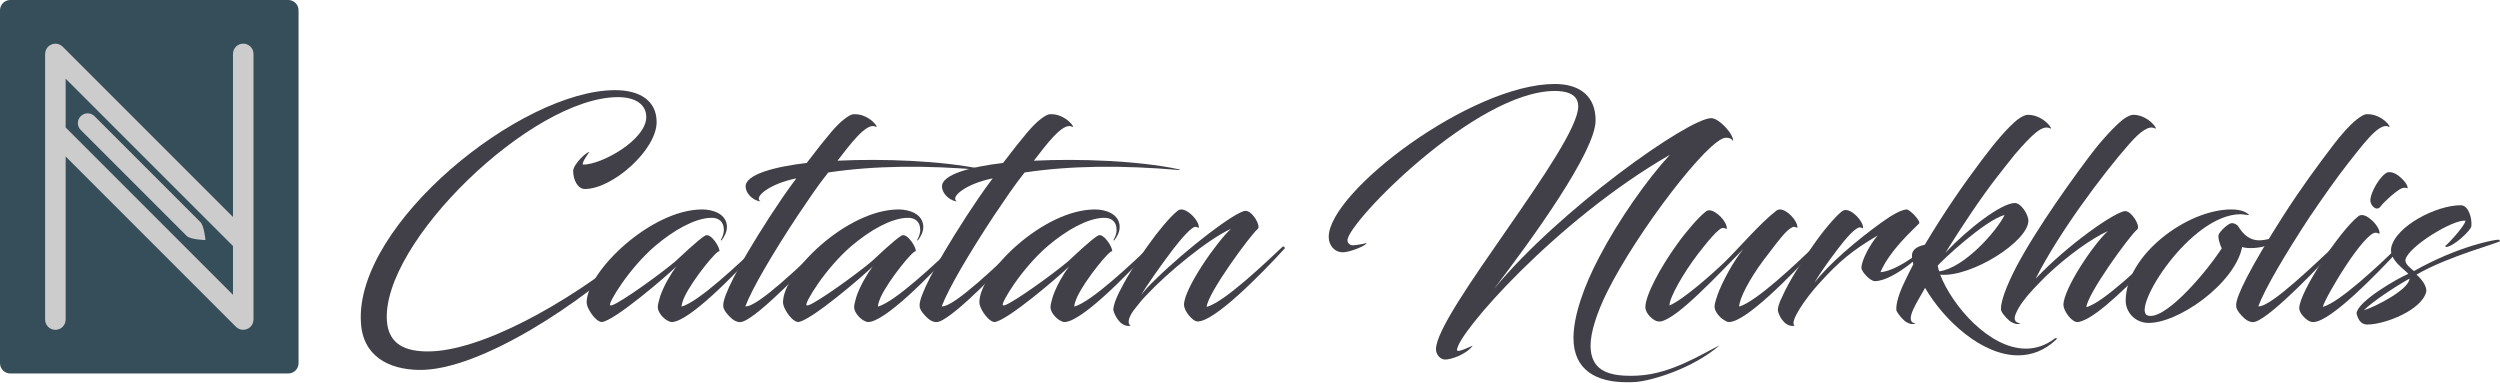
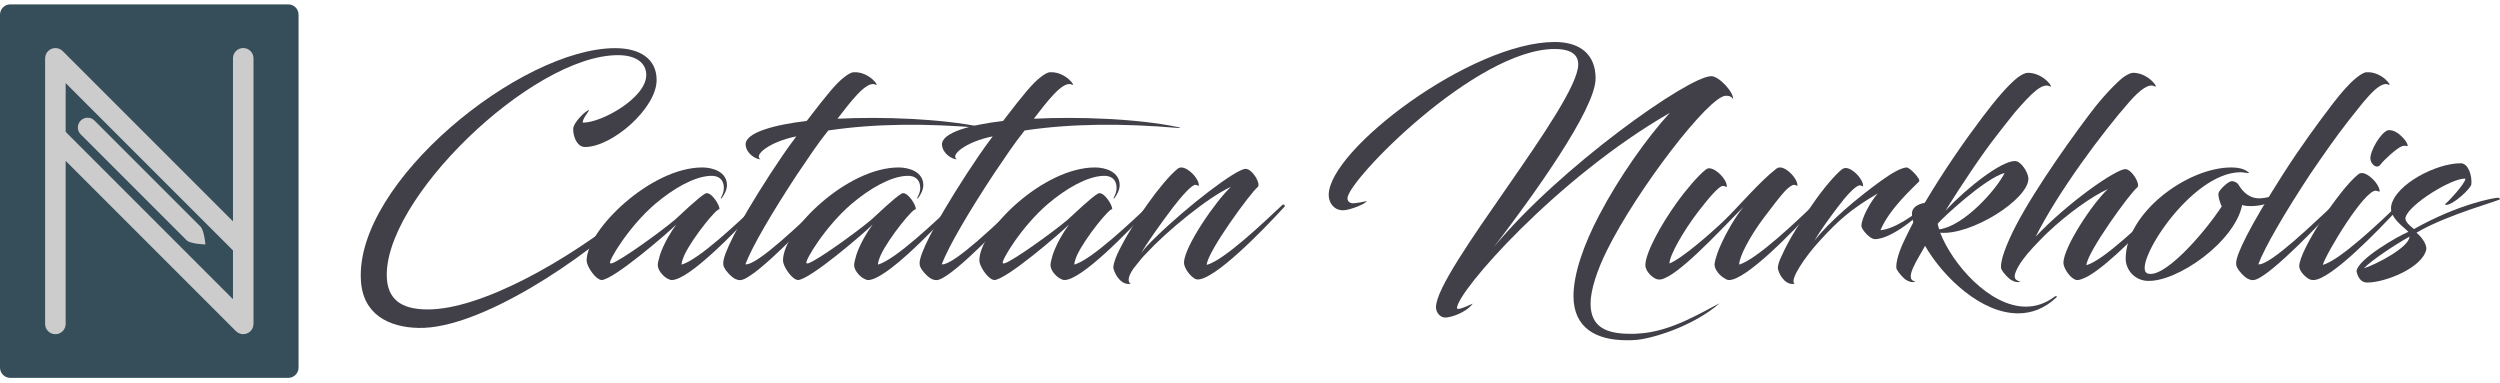
<svg xmlns="http://www.w3.org/2000/svg" id="svg12" viewbox="0 0 949 256" height="262" width="1713.622" version="1.1">
  <defs id="defs16" />
-   <g transform="translate(1.9484161e-6,3.0445516e-5)" id="g975">
-     <g transform="matrix(27.94317,0,0,27.94317,-807.2135,-6002.126)" id="g943" style="stroke-width:0.334">
-       <g id="g913" transform="matrix(0.8154509,0,0,0.8154509,16.1512,42.38602)" style="stroke-width:0.334">
-         <rect ry="0.309" y="211.431" x="15.619" height="11.235" width="8.981" id="rect909" style="opacity:1;fill:#364e59;stroke-width:0.334;stroke-linecap:round;stroke-linejoin:round;paint-order:stroke markers fill" />
-         <path d="m 17.285,212.745 c -0.039,0 -0.079,0.008 -0.116,0.023 -0.077,0.031 -0.138,0.092 -0.169,0.168 -0.013,0.032 -0.019,0.067 -0.021,0.101 -3.19e-4,0.006 -0.003,0.011 -0.003,0.017 v 5.1e-4 2.34 5.649 c 0,0.171 0.138,0.309 0.309,0.309 0.171,-1e-5 0.309,-0.138 0.309,-0.309 v -4.905 l 5.122,5.122 10e-4,0.001 c 0.029,0.029 0.063,0.051 0.102,0.067 0.036,0.015 0.075,0.023 0.117,0.023 0.04,-1e-5 0.079,-0.008 0.116,-0.023 0.077,-0.031 0.138,-0.092 0.169,-0.168 0.013,-0.032 0.019,-0.067 0.021,-0.101 3.1e-4,-0.006 0.003,-0.011 0.003,-0.017 v -5.2e-4 -2.34 -5.649 c 0,-0.171 -0.138,-0.309 -0.309,-0.309 -0.171,0 -0.309,0.138 -0.309,0.309 v 4.905 l -5.122,-5.122 -0.001,-0.001 c -0.029,-0.029 -0.063,-0.051 -0.102,-0.067 -0.036,-0.015 -0.075,-0.023 -0.117,-0.023 z m 0.309,1.054 5.033,5.033 v 1.467 l -5.033,-5.033 z" style="opacity:1;fill:#cccccc;stroke-width:0.334;stroke-linecap:round;stroke-linejoin:round;paint-order:stroke markers fill" id="rect899" />
-       </g>
-       <path id="rect922" style="fill:#cccccc;stroke:none;stroke-width:0.112;stroke-linecap:round;stroke-linejoin:round;paint-order:stroke markers fill" d="m 30.868,217.648 c -0.094,0.094 -0.094,0.245 0,0.338 l 2.598,2.598 c 0.094,0.094 0.461,0.102 0.461,0.102 0,0 -0.029,-0.346 -0.123,-0.44 l -2.598,-2.598 c -0.094,-0.094 -0.245,-0.094 -0.338,0 z" />
+   <g style="stroke-width:0.334" id="g943" transform="matrix(27.94317,0,0,27.94317,-807.2135,-5999.126)">
+     <g style="stroke-width:0.334" transform="matrix(0.8154509,0,0,0.8154509,16.1512,42.38602)" id="g913">
+       <rect style="opacity:1;fill:#364e59;stroke-width:0.334;stroke-linecap:round;stroke-linejoin:round;paint-order:stroke markers fill" id="rect909" width="8.981" height="11.235" x="15.619" y="211.431" ry="0.309" />
+       <path id="rect899" style="opacity:1;fill:#cccccc;stroke-width:0.334;stroke-linecap:round;stroke-linejoin:round;paint-order:stroke markers fill" d="m 17.285,212.745 c -0.039,0 -0.079,0.008 -0.116,0.023 -0.077,0.031 -0.138,0.092 -0.169,0.168 -0.013,0.032 -0.019,0.067 -0.021,0.101 -3.19e-4,0.006 -0.003,0.011 -0.003,0.017 v 5.1e-4 2.34 5.649 c 0,0.171 0.138,0.309 0.309,0.309 0.171,-1e-5 0.309,-0.138 0.309,-0.309 v -4.905 l 5.122,5.122 10e-4,0.001 c 0.029,0.029 0.063,0.051 0.102,0.067 0.036,0.015 0.075,0.023 0.117,0.023 0.04,-1e-5 0.079,-0.008 0.116,-0.023 0.077,-0.031 0.138,-0.092 0.169,-0.168 0.013,-0.032 0.019,-0.067 0.021,-0.101 3.1e-4,-0.006 0.003,-0.011 0.003,-0.017 v -5.2e-4 -2.34 -5.649 c 0,-0.171 -0.138,-0.309 -0.309,-0.309 -0.171,0 -0.309,0.138 -0.309,0.309 v 4.905 l -5.122,-5.122 -0.001,-0.001 c -0.029,-0.029 -0.063,-0.051 -0.102,-0.067 -0.036,-0.015 -0.075,-0.023 -0.117,-0.023 z m 0.309,1.054 5.033,5.033 v 1.467 l -5.033,-5.033 z" />
    </g>
-     <g style="font-size:89.43px;line-height:1;font-family:'Source Sans Pro';-inkscape-font-specification:'Source Sans Pro, Normal';text-align:center;letter-spacing:0px;word-spacing:0px;text-anchor:middle;fill:#414048;fill-opacity:1;stroke-width:2.069" id="text1792" aria-label="Catatan Nurkholis" transform="matrix(2.14647,0,0,2.14647,-252.8928,-132.6775)">
-       <path id="path836" style="font-style:normal;font-variant:normal;font-weight:normal;font-stretch:normal;font-family:Blacksword;-inkscape-font-specification:Blacksword;fill:#414048;fill-opacity:1;stroke-width:2.069" d="m 327.503,100.793 c 0,-6.886 -5.455,-10.195 -13.236,-10.195 -30.138,0 -82.991,42.747 -81.202,74.048 0.537,10.91 8.854,15.114 18.423,15.292 19.585,0.447 53.3,-22.268 69.04,-37.65 0.358,-0.179 -0.626,-0.626 -0.715,-0.537 -21.195,17.171 -48.56,32.284 -65.373,32.284 -6.886,0 -12.431,-2.057 -13.057,-9.569 -1.967,-24.951 46.235,-71.633 73.779,-71.633 5.545,0 9.032,2.325 9.032,6.35 0,7.244 -14.13,15.203 -20.211,15.203 -0.537,-0.715 2.146,-4.024 1.967,-4.024 -0.894,0 -5.097,3.935 -5.097,6.081 0,2.772 1.431,5.723 3.756,5.723 8.764,0 22.894,-12.431 22.894,-21.374 z" />
-       <path id="path838" style="font-style:normal;font-variant:normal;font-weight:normal;font-stretch:normal;font-family:Blacksword;-inkscape-font-specification:Blacksword;fill:#414048;fill-opacity:1;stroke-width:2.069" d="m 328.584,156.597 c -0.358,1.341 -0.715,2.415 -0.715,3.309 0,1.61 1.699,3.488 2.951,4.203 0.626,0.358 1.073,0.537 1.52,0.537 5.366,0 19.943,-14.935 27.723,-23.431 0.268,-0.268 -0.179,-0.984 -0.626,-0.537 -5.545,5.187 -18.333,17.439 -23.967,19.049 0,-0.715 0.358,-1.789 0.894,-3.041 2.683,-5.723 10.732,-15.471 11.179,-14.577 0.358,-1.073 -2.683,-5.992 -4.471,-5.097 -2.236,1.252 -8.049,6.886 -9.658,8.317 -4.65,3.935 -17.171,12.967 -20.122,13.951 -0.268,0.089 -0.447,0.089 -0.626,0 -0.805,-0.447 5.902,-11.715 14.398,-18.959 5.813,-4.919 12.341,-8.675 17.528,-8.943 2.683,-0.179 4.382,1.163 4.382,3.845 0,1.341 -0.537,2.415 -0.984,3.219 -0.089,0.089 0.089,0.179 0.268,0.089 0.894,-1.163 1.699,-2.683 1.699,-4.203 0,-4.203 -4.471,-5.634 -7.87,-5.634 -16.455,0 -36.934,19.943 -36.934,29.691 0,1.789 2.325,5.187 3.935,5.992 0.179,0.089 0.626,0.268 0.805,0.268 3.756,0 21.195,-15.024 23.878,-17.707 -1.699,2.236 -4.114,6.35 -5.187,9.658 z" />
-       <path id="path840" style="font-style:normal;font-variant:normal;font-weight:normal;font-stretch:normal;font-family:Blacksword;-inkscape-font-specification:Blacksword;fill:#414048;fill-opacity:1;stroke-width:2.069" d="m 375.427,113.849 c -10.016,1.163 -19.853,3.667 -19.496,7.691 0.268,2.862 3.309,4.561 4.74,4.561 -2.325,-1.341 2.951,-5.634 11.447,-7.333 -3.309,4.382 -5.902,8.317 -8.317,11.984 -11,16.992 -15.024,25.756 -15.024,28.439 0,0.984 0.179,1.163 0.268,1.341 0.537,1.341 2.504,3.219 3.219,3.577 0.805,0.447 1.699,0.805 2.862,0.358 5.366,-1.967 20.927,-18.244 25.309,-23.252 0.268,-0.268 -0.089,-0.984 -0.626,-0.537 -5.276,4.829 -20.122,19.406 -23.967,18.959 2.146,-5.723 8.854,-17.081 16.634,-28.886 3.577,-5.276 6.528,-9.748 9.837,-13.862 14.935,-2.236 31.3,-2.325 49.007,-0.805 1.073,0.089 0.715,-0.089 0,-0.268 -12.788,-2.683 -31.658,-3.398 -46.056,-2.683 3.935,-5.097 9.211,-12.252 12.073,-10.91 1.699,0.984 -1.878,-4.203 -6.886,-3.935 -0.805,0 -1.967,0.715 -3.309,1.789 -2.236,1.789 -4.74,4.65 -11.715,13.772 z" />
-       <path id="path842" style="font-style:normal;font-variant:normal;font-weight:normal;font-stretch:normal;font-family:Blacksword;-inkscape-font-specification:Blacksword;fill:#414048;fill-opacity:1;stroke-width:2.069" d="m 391.29,156.597 c -0.358,1.341 -0.715,2.415 -0.715,3.309 0,1.61 1.699,3.488 2.951,4.203 0.626,0.358 1.073,0.537 1.52,0.537 5.366,0 19.943,-14.935 27.723,-23.431 0.268,-0.268 -0.179,-0.984 -0.626,-0.537 -5.545,5.187 -18.333,17.439 -23.967,19.049 0,-0.715 0.358,-1.789 0.894,-3.041 2.683,-5.723 10.732,-15.471 11.179,-14.577 0.358,-1.073 -2.683,-5.992 -4.471,-5.097 -2.236,1.252 -8.049,6.886 -9.658,8.317 -4.65,3.935 -17.171,12.967 -20.122,13.951 -0.268,0.089 -0.447,0.089 -0.626,0 -0.805,-0.447 5.902,-11.715 14.398,-18.959 5.813,-4.919 12.341,-8.675 17.528,-8.943 2.683,-0.179 4.382,1.163 4.382,3.845 0,1.341 -0.537,2.415 -0.984,3.219 -0.089,0.089 0.089,0.179 0.268,0.089 0.894,-1.163 1.699,-2.683 1.699,-4.203 0,-4.203 -4.471,-5.634 -7.87,-5.634 -16.455,0 -36.934,19.943 -36.934,29.691 0,1.789 2.325,5.187 3.935,5.992 0.179,0.089 0.626,0.268 0.805,0.268 3.756,0 21.195,-15.024 23.878,-17.707 -1.699,2.236 -4.114,6.35 -5.187,9.658 z" />
-       <path id="path844" style="font-style:normal;font-variant:normal;font-weight:normal;font-stretch:normal;font-family:Blacksword;-inkscape-font-specification:Blacksword;fill:#414048;fill-opacity:1;stroke-width:2.069" d="m 438.133,113.849 c -10.016,1.163 -19.853,3.667 -19.496,7.691 0.268,2.862 3.309,4.561 4.74,4.561 -2.325,-1.341 2.951,-5.634 11.447,-7.333 -3.309,4.382 -5.902,8.317 -8.317,11.984 -11,16.992 -15.024,25.756 -15.024,28.439 0,0.984 0.179,1.163 0.268,1.341 0.537,1.341 2.504,3.219 3.219,3.577 0.805,0.447 1.699,0.805 2.862,0.358 5.366,-1.967 20.927,-18.244 25.309,-23.252 0.268,-0.268 -0.089,-0.984 -0.626,-0.537 -5.276,4.829 -20.122,19.406 -23.967,18.959 2.146,-5.723 8.854,-17.081 16.634,-28.886 3.577,-5.276 6.528,-9.748 9.837,-13.862 14.935,-2.236 31.3,-2.325 49.007,-0.805 1.073,0.089 0.715,-0.089 0,-0.268 -12.788,-2.683 -31.658,-3.398 -46.056,-2.683 3.935,-5.097 9.211,-12.252 12.073,-10.91 1.699,0.984 -1.878,-4.203 -6.886,-3.935 -0.805,0 -1.967,0.715 -3.309,1.789 -2.236,1.789 -4.74,4.65 -11.715,13.772 z" />
-       <path id="path846" style="font-style:normal;font-variant:normal;font-weight:normal;font-stretch:normal;font-family:Blacksword;-inkscape-font-specification:Blacksword;fill:#414048;fill-opacity:1;stroke-width:2.069" d="m 453.995,156.597 c -0.358,1.341 -0.715,2.415 -0.715,3.309 0,1.61 1.699,3.488 2.951,4.203 0.626,0.358 1.073,0.537 1.52,0.537 5.366,0 19.943,-14.935 27.723,-23.431 0.268,-0.268 -0.179,-0.984 -0.626,-0.537 -5.545,5.187 -18.333,17.439 -23.967,19.049 0,-0.715 0.358,-1.789 0.894,-3.041 2.683,-5.723 10.732,-15.471 11.179,-14.577 0.358,-1.073 -2.683,-5.992 -4.471,-5.097 -2.236,1.252 -8.049,6.886 -9.658,8.317 -4.65,3.935 -17.171,12.967 -20.122,13.951 -0.268,0.089 -0.447,0.089 -0.626,0 -0.805,-0.447 5.902,-11.715 14.398,-18.959 5.813,-4.919 12.341,-8.675 17.528,-8.943 2.683,-0.179 4.382,1.163 4.382,3.845 0,1.341 -0.537,2.415 -0.984,3.219 -0.089,0.089 0.089,0.179 0.268,0.089 0.894,-1.163 1.699,-2.683 1.699,-4.203 0,-4.203 -4.471,-5.634 -7.87,-5.634 -16.455,0 -36.934,19.943 -36.934,29.691 0,1.789 2.325,5.187 3.935,5.992 0.179,0.089 0.626,0.268 0.805,0.268 3.756,0 21.195,-15.024 23.878,-17.707 -1.699,2.236 -4.114,6.35 -5.187,9.658 z" />
-       <path id="path848" style="font-style:normal;font-variant:normal;font-weight:normal;font-stretch:normal;font-family:Blacksword;-inkscape-font-specification:Blacksword;fill:#414048;fill-opacity:1;stroke-width:2.069" d="m 519.44,134.955 c 1.163,-0.984 -1.699,-5.813 -3.845,-5.813 -3.041,0 -18.78,12.073 -28.796,21.91 -1.878,1.789 -3.577,3.577 -4.561,5.008 1.341,-2.504 5.992,-9.122 10.195,-14.666 2.683,-3.488 5.992,-7.244 7.154,-7.154 0.715,0.089 1.073,0.537 1.073,0.179 0,-2.236 -3.398,-5.723 -5.634,-5.723 -0.268,0 -0.805,0.089 -1.163,0.447 -2.325,1.789 -6.26,6.528 -9.48,11.089 -2.951,4.114 -6.35,9.39 -8.496,13.593 -2.236,4.114 -2.683,6.528 -2.504,7.154 0.715,2.593 2.862,5.455 5.545,4.829 -1.341,-0.626 -0.715,-3.041 1.699,-5.902 0.984,-1.252 2.057,-2.593 3.219,-3.756 6.618,-7.154 19.764,-17.975 27.097,-21.284 -4.65,4.203 -15.024,19.138 -15.024,24.235 0,0.984 0.626,2.325 1.61,3.488 0.894,1.073 1.878,1.878 2.772,1.878 5.366,0 19.943,-14.756 27.723,-23.252 0.268,-0.268 -0.179,-0.984 -0.715,-0.537 -5.723,5.366 -18.512,17.618 -24.146,19.138 0.179,-4.203 14.04,-23.073 16.276,-24.861 z" />
-       <path id="path850" style="font-style:normal;font-variant:normal;font-weight:normal;font-stretch:normal;font-family:Blacksword;-inkscape-font-specification:Blacksword;fill:#414048;fill-opacity:1;stroke-width:2.069" d="m 628.517,143.898 c -4.919,9.301 -8.228,18.78 -8.228,25.845 0,10.284 7.333,14.13 16.992,14.13 0.894,0 1.878,0 2.862,-0.089 5.008,-0.358 18.154,-4.203 26.829,-11.715 -5.276,2.593 -15.471,9.122 -25.845,9.658 -0.894,0.089 -1.789,0.089 -2.683,0.089 -7.423,0 -12.699,-1.967 -12.699,-9.658 0,-4.293 2.057,-10.553 5.187,-16.902 9.658,-19.496 32.642,-49.455 38.008,-49.455 0.537,0 1.699,0 2.325,1.073 0.179,-2.325 -4.561,-7.333 -6.976,-7.333 -7.244,0 -48.471,29.154 -69.397,54.552 12.162,-15.918 32.463,-43.91 32.463,-53.837 0,-7.333 -4.561,-11.626 -13.057,-11.626 -26.65,0 -72.17,34.43 -72.17,48.829 0,2.683 1.789,4.919 4.561,4.919 2.146,0 7.512,-2.146 7.512,-2.951 -0.894,0.268 -3.488,0.715 -4.382,0.715 -0.805,0 -1.699,-0.537 -1.699,-1.61 0,-5.634 41.048,-47.666 66.178,-47.666 3.309,0 7.512,0.715 7.512,4.919 0,12.699 -45.43,66.089 -45.43,77.536 0,1.699 1.341,3.309 2.951,3.309 1.699,0 6.439,-1.431 8.764,-4.382 0.358,-0.358 -5.008,2.504 -5.008,1.341 0,-5.187 31.748,-41.495 67.967,-62.333 -7.244,7.87 -16.276,20.658 -22.536,32.642 z" />
-       <path id="path852" style="font-style:normal;font-variant:normal;font-weight:normal;font-stretch:normal;font-family:Blacksword;-inkscape-font-specification:Blacksword;fill:#414048;fill-opacity:1;stroke-width:2.069" d="m 666.318,155.881 c -0.447,1.341 -0.984,2.951 -0.984,3.845 0,1.61 1.789,3.667 3.219,4.382 0.447,0.358 0.984,0.537 1.431,0.537 5.366,0 19.943,-14.935 27.723,-23.431 0.268,-0.268 -0.179,-0.984 -0.715,-0.537 -5.455,5.187 -18.154,17.349 -23.788,19.049 0,-2.504 3.309,-8.854 7.78,-14.845 2.951,-3.935 5.455,-7.154 6.797,-8.585 1.163,-1.252 2.325,-2.057 2.951,-2.057 0.805,0.089 1.073,0.537 1.073,0.179 0,-2.236 -3.398,-5.723 -5.545,-5.723 -0.358,0 -0.805,0.089 -1.252,0.447 -5.098,3.935 -11.715,11.715 -16.366,16.276 -4.293,4.114 -13.414,12.162 -17.707,13.951 0,-2.593 4.471,-10.374 9.032,-16.366 3.041,-3.935 6.797,-8.585 8.138,-8.406 0.805,0.089 1.163,0.537 1.163,0.179 0,-2.325 -3.488,-5.813 -5.634,-5.813 -0.268,0 -0.805,0.089 -1.252,0.537 -2.236,1.789 -5.992,6.081 -9.122,10.463 -5.097,7.065 -10.016,16.097 -10.016,19.943 0,2.146 2.772,4.561 4.203,4.561 0,0 0.537,0 0.715,0 5.366,-1.073 17.349,-13.951 26.382,-23.162 -3.309,4.114 -6.707,10.463 -8.228,14.577 z" />
-       <path id="path854" style="font-style:normal;font-variant:normal;font-weight:normal;font-stretch:normal;font-family:Blacksword;-inkscape-font-specification:Blacksword;fill:#414048;fill-opacity:1;stroke-width:2.069" d="m 696.77,140.231 c -3.577,5.097 -7.602,11.268 -9.837,16.366 -1.073,2.057 -1.52,3.756 -1.341,4.561 0.626,2.504 2.772,5.276 5.366,4.65 -1.967,-0.894 3.398,-8.764 7.959,-13.683 6.081,-6.707 10.284,-10.284 18.512,-15.114 -2.325,2.683 -5.187,7.87 -5.187,10.374 0,1.073 2.683,4.203 4.293,4.203 6.171,0 16.902,-10.016 18.512,-12.162 -0.089,-0.179 -0.626,-0.089 -0.715,0 -5.545,4.919 -11.715,8.943 -16.008,9.301 2.951,-6.976 10.374,-13.504 12.341,-15.561 0.626,-0.715 -3.041,-4.561 -4.024,-4.471 -1.878,0.179 -4.561,1.699 -8.049,4.203 -7.691,5.545 -16.634,13.057 -21.374,19.227 1.878,-3.309 5.008,-7.512 7.423,-10.732 2.683,-3.577 5.813,-7.065 7.154,-6.976 0.715,0.089 0.984,0.537 0.984,0.179 0,-2.236 -3.398,-5.723 -5.545,-5.723 -0.358,0 -0.715,0.089 -1.252,0.447 -2.236,1.789 -6.081,6.349 -9.211,10.91 z" />
-       <path id="path856" style="font-style:normal;font-variant:normal;font-weight:normal;font-stretch:normal;font-family:Blacksword;-inkscape-font-specification:Blacksword;fill:#414048;fill-opacity:1;stroke-width:2.069" d="m 728.54,142.467 c -0.358,0.984 -0.089,2.325 0.268,3.756 -0.894,1.789 -1.878,3.577 -2.683,5.366 -2.862,5.813 -2.862,8.764 -2.683,9.48 0.715,1.431 2.504,3.309 3.13,3.577 0.894,0.537 1.878,0.894 2.951,0.447 -4.024,-0.447 0.894,-7.333 3.041,-11.358 6.081,10.463 18.154,21.553 29.691,21.553 4.293,0 8.496,-1.52 12.252,-5.097 0.447,-0.447 -0.268,-0.537 -0.537,-0.268 -2.951,2.236 -6.081,3.219 -9.211,3.219 -11.715,0 -23.52,-13.683 -27.365,-23.609 9.927,0.894 28.17,-10.642 28.17,-17.26 0,-1.878 -2.325,-5.634 -4.293,-5.634 -4.382,0 -15.114,8.317 -22.179,15.829 4.74,-7.602 11.447,-17.797 16.813,-24.593 0,0 4.382,-5.634 5.366,-6.797 5.276,-6.081 8.675,-9.48 11.089,-8.317 1.61,0.984 -1.789,-4.293 -6.976,-4.293 -0.715,0 -1.878,0.447 -3.398,1.61 -2.862,2.325 -6.707,6.707 -11.268,12.788 -5.723,7.602 -12.073,16.723 -18.244,27.097 -1.699,0.358 -3.398,1.073 -3.935,2.504 z m 29.422,-11.984 c -2.683,5.366 -12.967,16.902 -20.837,17.975 -0.179,-0.268 -0.358,-0.894 -0.537,-1.789 0.894,-1.252 15.203,-14.666 21.374,-16.187 z" />
-       <path id="path858" style="font-style:normal;font-variant:normal;font-weight:normal;font-stretch:normal;font-family:Blacksword;-inkscape-font-specification:Blacksword;fill:#414048;fill-opacity:1;stroke-width:2.069" d="m 797.942,107.589 c 3.398,-3.845 6.081,-5.723 7.87,-4.829 1.699,0.984 -1.789,-4.293 -6.797,-4.293 -0.715,0 -1.967,0.537 -3.398,1.61 -3.845,3.219 -8.406,8.675 -10.821,11.984 -8.406,11.179 -20.569,28.707 -25.309,39.528 -2.683,5.902 -2.862,8.764 -2.593,9.48 0.626,1.431 2.593,3.309 3.219,3.577 0.894,0.537 1.878,0.894 2.951,0.447 -2.057,-0.268 -2.236,-1.52 -1.431,-3.309 0.894,-2.146 2.862,-4.829 5.545,-7.691 0,0 3.577,-3.756 4.471,-4.561 6.439,-6.081 14.04,-11.536 19.317,-13.951 -4.65,4.203 -14.219,18.512 -14.219,23.609 0,1.61 2.057,4.74 3.845,5.366 0.626,0.179 0.984,0.089 1.341,0 0.984,-0.268 2.325,-0.894 3.041,-1.341 6.707,-3.935 17.349,-15.114 23.788,-22 0.268,-0.268 -0.179,-0.984 -0.805,-0.537 -5.634,5.276 -18.333,17.707 -23.878,19.227 0.268,-4.203 13.951,-23.073 16.276,-24.861 1.073,-0.984 -1.789,-5.813 -3.845,-5.813 -3.041,0 -18.423,10.732 -28.618,21.553 7.244,-14.398 21.284,-33.268 30.048,-43.195 z" />
-       <path id="path860" style="font-style:normal;font-variant:normal;font-weight:normal;font-stretch:normal;font-family:Blacksword;-inkscape-font-specification:Blacksword;fill:#414048;fill-opacity:1;stroke-width:2.069" d="m 835.62,130.483 c 0.358,0 0.626,0 0.179,-0.268 -0.626,-0.537 -2.057,-1.52 -5.455,-1.52 -14.13,0 -33.715,14.577 -33.715,29.154 0,3.398 2.683,6.797 6.797,7.065 9.48,0.537 27.991,-12.341 30.406,-24.235 0.447,0.179 1.341,0.358 2.683,0.358 1.431,0 3.309,-0.179 5.276,-0.805 4.382,-1.431 7.959,-4.382 8.406,-5.634 -0.984,-0.089 -4.293,3.398 -10.284,3.935 -3.577,0.268 -5.724,-1.789 -7.423,-4.561 -0.179,-0.268 -1.163,-0.984 -2.057,-0.894 -1.163,0.089 -3.845,2.772 -4.114,3.667 -0.358,0.894 0.537,3.577 0.984,4.382 -5.992,9.122 -18.78,23.431 -23.788,21.374 -5.008,-2.146 13.683,-32.284 29.87,-32.284 0.626,0 1.341,0.179 2.236,0.268 z" />
-       <path id="path862" style="font-style:normal;font-variant:normal;font-weight:normal;font-stretch:normal;font-family:Blacksword;-inkscape-font-specification:Blacksword;fill:#414048;fill-opacity:1;stroke-width:2.069" d="m 846.931,130.752 c -10.91,17.081 -15.024,25.756 -15.024,28.439 0,0.984 0.179,1.163 0.268,1.341 0.537,1.341 2.504,3.219 3.219,3.577 0.805,0.447 1.699,0.805 2.862,0.358 5.366,-1.967 20.927,-18.244 25.309,-23.252 0.268,-0.268 -0.089,-0.984 -0.626,-0.537 -5.276,4.829 -20.122,19.406 -23.967,18.959 2.146,-5.723 8.854,-17.081 16.634,-28.886 4.471,-6.528 8.138,-11.805 11.984,-16.723 3.935,-4.829 9.748,-13.236 12.878,-11.805 1.699,0.984 -1.878,-4.203 -6.886,-3.935 -0.805,0 -1.967,0.715 -3.309,1.789 -2.236,1.789 -4.74,4.65 -7.423,8.138 -4.65,6.081 -10.374,13.862 -15.918,22.536 z" />
-       <path id="path864" style="font-style:normal;font-variant:normal;font-weight:normal;font-stretch:normal;font-family:Blacksword;-inkscape-font-specification:Blacksword;fill:#414048;fill-opacity:1;stroke-width:2.069" d="m 856.79,164.645 c 5.545,-0.447 19.764,-15.024 27.544,-23.431 0.268,-0.268 -0.179,-0.984 -0.805,-0.537 -5.455,5.276 -18.512,17.707 -23.967,19.138 1.073,-3.667 13.325,-24.057 16.992,-23.699 0.715,0.089 1.163,0.537 1.163,0.179 0,-2.236 -3.577,-5.813 -5.634,-5.813 -0.358,0 -0.894,0.089 -1.341,0.537 -5.723,4.561 -18.691,24.057 -18.691,29.244 0,1.61 2.236,3.845 3.667,4.293 0.447,0.089 0.715,0.089 1.073,0.089 z m 23.609,-47.845 c -2.325,0.715 -5.723,6.528 -5.634,9.122 0.089,1.61 1.967,3.488 3.219,1.878 1.073,-1.52 5.187,-5.187 6.707,-5.813 0.984,-0.447 1.699,-0.089 1.878,-0.089 0.358,0 -0.179,-1.341 -0.984,-2.236 -1.163,-1.341 -3.13,-3.13 -5.187,-2.862 z" />
-       <path id="path866" style="font-style:normal;font-variant:normal;font-weight:normal;font-stretch:normal;font-family:Blacksword;-inkscape-font-specification:Blacksword;fill:#414048;fill-opacity:1;stroke-width:2.069" d="m 905.136,132.272 c -0.179,1.789 -6.171,8.049 -6.439,8.049 -0.089,0 0.089,0.358 0.179,0.358 2.415,0 8.049,-5.366 8.138,-6.618 0.268,-2.593 -0.894,-6.707 -3.398,-6.707 -7.87,0 -20.748,6.707 -22.179,13.504 -0.805,3.935 4.471,7.154 5.455,8.406 -3.13,1.252 -16.276,8.764 -16.544,12.61 0.447,1.967 1.431,3.577 3.398,3.577 5.813,0 17.618,-4.74 18.87,-10.553 0.268,-1.878 -1.967,-4.471 -3.13,-5.366 9.748,-5.813 27.455,-10.463 26.65,-10.732 0,-0.268 -0.358,-0.447 -0.537,-0.447 -1.163,0 -12.61,1.967 -26.918,10.016 -0.894,-0.805 -3.041,-2.236 -2.683,-3.756 1.163,-4.203 15.024,-12.699 19.138,-12.341 z m -17.886,18.512 c 0,3.398 -11.089,9.122 -14.577,10.106 2.593,-2.593 9.211,-7.065 14.577,-10.106 z" />
-     </g>
+     <path d="m 30.868,217.648 c -0.094,0.094 -0.094,0.245 0,0.338 l 2.598,2.598 c 0.094,0.094 0.461,0.102 0.461,0.102 0,0 -0.029,-0.346 -0.123,-0.44 l -2.598,-2.598 c -0.094,-0.094 -0.245,-0.094 -0.338,0 z" style="fill:#cccccc;stroke:none;stroke-width:0.112;stroke-linecap:round;stroke-linejoin:round;paint-order:stroke markers fill" id="rect922" />
+   </g>
+   <g transform="matrix(2.14647,0,0,2.14647,-252.8928,-161.4598)" aria-label="Catatan Nurkholis" id="text1792" style="font-size:89.43px;line-height:1;font-family:'Source Sans Pro';-inkscape-font-specification:'Source Sans Pro, Normal';text-align:center;letter-spacing:0px;word-spacing:0px;text-anchor:middle;fill:#414048;fill-opacity:1;stroke-width:2.069">
+     <path d="m 327.503,100.793 c 0,-6.886 -5.455,-10.195 -13.236,-10.195 -30.138,0 -82.991,42.747 -81.202,74.048 0.537,10.91 8.854,15.114 18.423,15.292 19.585,0.447 53.3,-22.268 69.04,-37.65 0.358,-0.179 -0.626,-0.626 -0.715,-0.537 -21.195,17.171 -48.56,32.284 -65.373,32.284 -6.886,0 -12.431,-2.057 -13.057,-9.569 -1.967,-24.951 46.235,-71.633 73.779,-71.633 5.545,0 9.032,2.325 9.032,6.35 0,7.244 -14.13,15.203 -20.211,15.203 -0.537,-0.715 2.146,-4.024 1.967,-4.024 -0.894,0 -5.097,3.935 -5.097,6.081 0,2.772 1.431,5.723 3.756,5.723 8.764,0 22.894,-12.431 22.894,-21.374 z" style="font-style:normal;font-variant:normal;font-weight:normal;font-stretch:normal;font-family:Blacksword;-inkscape-font-specification:Blacksword;fill:#414048;fill-opacity:1;stroke-width:2.069" id="path836" />
+     <path d="m 328.584,156.597 c -0.358,1.341 -0.715,2.415 -0.715,3.309 0,1.61 1.699,3.488 2.951,4.203 0.626,0.358 1.073,0.537 1.52,0.537 5.366,0 19.943,-14.935 27.723,-23.431 0.268,-0.268 -0.179,-0.984 -0.626,-0.537 -5.545,5.187 -18.333,17.439 -23.967,19.049 0,-0.715 0.358,-1.789 0.894,-3.041 2.683,-5.723 10.732,-15.471 11.179,-14.577 0.358,-1.073 -2.683,-5.992 -4.471,-5.097 -2.236,1.252 -8.049,6.886 -9.658,8.317 -4.65,3.935 -17.171,12.967 -20.122,13.951 -0.268,0.089 -0.447,0.089 -0.626,0 -0.805,-0.447 5.902,-11.715 14.398,-18.959 5.813,-4.919 12.341,-8.675 17.528,-8.943 2.683,-0.179 4.382,1.163 4.382,3.845 0,1.341 -0.537,2.415 -0.984,3.219 -0.089,0.089 0.089,0.179 0.268,0.089 0.894,-1.163 1.699,-2.683 1.699,-4.203 0,-4.203 -4.471,-5.634 -7.87,-5.634 -16.455,0 -36.934,19.943 -36.934,29.691 0,1.789 2.325,5.187 3.935,5.992 0.179,0.089 0.626,0.268 0.805,0.268 3.756,0 21.195,-15.024 23.878,-17.707 -1.699,2.236 -4.114,6.35 -5.187,9.658 z" style="font-style:normal;font-variant:normal;font-weight:normal;font-stretch:normal;font-family:Blacksword;-inkscape-font-specification:Blacksword;fill:#414048;fill-opacity:1;stroke-width:2.069" id="path838" />
+     <path d="m 375.427,113.849 c -10.016,1.163 -19.853,3.667 -19.496,7.691 0.268,2.862 3.309,4.561 4.74,4.561 -2.325,-1.341 2.951,-5.634 11.447,-7.333 -3.309,4.382 -5.902,8.317 -8.317,11.984 -11,16.992 -15.024,25.756 -15.024,28.439 0,0.984 0.179,1.163 0.268,1.341 0.537,1.341 2.504,3.219 3.219,3.577 0.805,0.447 1.699,0.805 2.862,0.358 5.366,-1.967 20.927,-18.244 25.309,-23.252 0.268,-0.268 -0.089,-0.984 -0.626,-0.537 -5.276,4.829 -20.122,19.406 -23.967,18.959 2.146,-5.723 8.854,-17.081 16.634,-28.886 3.577,-5.276 6.528,-9.748 9.837,-13.862 14.935,-2.236 31.3,-2.325 49.007,-0.805 1.073,0.089 0.715,-0.089 0,-0.268 -12.788,-2.683 -31.658,-3.398 -46.056,-2.683 3.935,-5.097 9.211,-12.252 12.073,-10.91 1.699,0.984 -1.878,-4.203 -6.886,-3.935 -0.805,0 -1.967,0.715 -3.309,1.789 -2.236,1.789 -4.74,4.65 -11.715,13.772 z" style="font-style:normal;font-variant:normal;font-weight:normal;font-stretch:normal;font-family:Blacksword;-inkscape-font-specification:Blacksword;fill:#414048;fill-opacity:1;stroke-width:2.069" id="path840" />
+     <path d="m 391.29,156.597 c -0.358,1.341 -0.715,2.415 -0.715,3.309 0,1.61 1.699,3.488 2.951,4.203 0.626,0.358 1.073,0.537 1.52,0.537 5.366,0 19.943,-14.935 27.723,-23.431 0.268,-0.268 -0.179,-0.984 -0.626,-0.537 -5.545,5.187 -18.333,17.439 -23.967,19.049 0,-0.715 0.358,-1.789 0.894,-3.041 2.683,-5.723 10.732,-15.471 11.179,-14.577 0.358,-1.073 -2.683,-5.992 -4.471,-5.097 -2.236,1.252 -8.049,6.886 -9.658,8.317 -4.65,3.935 -17.171,12.967 -20.122,13.951 -0.268,0.089 -0.447,0.089 -0.626,0 -0.805,-0.447 5.902,-11.715 14.398,-18.959 5.813,-4.919 12.341,-8.675 17.528,-8.943 2.683,-0.179 4.382,1.163 4.382,3.845 0,1.341 -0.537,2.415 -0.984,3.219 -0.089,0.089 0.089,0.179 0.268,0.089 0.894,-1.163 1.699,-2.683 1.699,-4.203 0,-4.203 -4.471,-5.634 -7.87,-5.634 -16.455,0 -36.934,19.943 -36.934,29.691 0,1.789 2.325,5.187 3.935,5.992 0.179,0.089 0.626,0.268 0.805,0.268 3.756,0 21.195,-15.024 23.878,-17.707 -1.699,2.236 -4.114,6.35 -5.187,9.658 z" style="font-style:normal;font-variant:normal;font-weight:normal;font-stretch:normal;font-family:Blacksword;-inkscape-font-specification:Blacksword;fill:#414048;fill-opacity:1;stroke-width:2.069" id="path842" />
+     <path d="m 438.133,113.849 c -10.016,1.163 -19.853,3.667 -19.496,7.691 0.268,2.862 3.309,4.561 4.74,4.561 -2.325,-1.341 2.951,-5.634 11.447,-7.333 -3.309,4.382 -5.902,8.317 -8.317,11.984 -11,16.992 -15.024,25.756 -15.024,28.439 0,0.984 0.179,1.163 0.268,1.341 0.537,1.341 2.504,3.219 3.219,3.577 0.805,0.447 1.699,0.805 2.862,0.358 5.366,-1.967 20.927,-18.244 25.309,-23.252 0.268,-0.268 -0.089,-0.984 -0.626,-0.537 -5.276,4.829 -20.122,19.406 -23.967,18.959 2.146,-5.723 8.854,-17.081 16.634,-28.886 3.577,-5.276 6.528,-9.748 9.837,-13.862 14.935,-2.236 31.3,-2.325 49.007,-0.805 1.073,0.089 0.715,-0.089 0,-0.268 -12.788,-2.683 -31.658,-3.398 -46.056,-2.683 3.935,-5.097 9.211,-12.252 12.073,-10.91 1.699,0.984 -1.878,-4.203 -6.886,-3.935 -0.805,0 -1.967,0.715 -3.309,1.789 -2.236,1.789 -4.74,4.65 -11.715,13.772 z" style="font-style:normal;font-variant:normal;font-weight:normal;font-stretch:normal;font-family:Blacksword;-inkscape-font-specification:Blacksword;fill:#414048;fill-opacity:1;stroke-width:2.069" id="path844" />
+     <path d="m 453.995,156.597 c -0.358,1.341 -0.715,2.415 -0.715,3.309 0,1.61 1.699,3.488 2.951,4.203 0.626,0.358 1.073,0.537 1.52,0.537 5.366,0 19.943,-14.935 27.723,-23.431 0.268,-0.268 -0.179,-0.984 -0.626,-0.537 -5.545,5.187 -18.333,17.439 -23.967,19.049 0,-0.715 0.358,-1.789 0.894,-3.041 2.683,-5.723 10.732,-15.471 11.179,-14.577 0.358,-1.073 -2.683,-5.992 -4.471,-5.097 -2.236,1.252 -8.049,6.886 -9.658,8.317 -4.65,3.935 -17.171,12.967 -20.122,13.951 -0.268,0.089 -0.447,0.089 -0.626,0 -0.805,-0.447 5.902,-11.715 14.398,-18.959 5.813,-4.919 12.341,-8.675 17.528,-8.943 2.683,-0.179 4.382,1.163 4.382,3.845 0,1.341 -0.537,2.415 -0.984,3.219 -0.089,0.089 0.089,0.179 0.268,0.089 0.894,-1.163 1.699,-2.683 1.699,-4.203 0,-4.203 -4.471,-5.634 -7.87,-5.634 -16.455,0 -36.934,19.943 -36.934,29.691 0,1.789 2.325,5.187 3.935,5.992 0.179,0.089 0.626,0.268 0.805,0.268 3.756,0 21.195,-15.024 23.878,-17.707 -1.699,2.236 -4.114,6.35 -5.187,9.658 z" style="font-style:normal;font-variant:normal;font-weight:normal;font-stretch:normal;font-family:Blacksword;-inkscape-font-specification:Blacksword;fill:#414048;fill-opacity:1;stroke-width:2.069" id="path846" />
+     <path d="m 519.44,134.955 c 1.163,-0.984 -1.699,-5.813 -3.845,-5.813 -3.041,0 -18.78,12.073 -28.796,21.91 -1.878,1.789 -3.577,3.577 -4.561,5.008 1.341,-2.504 5.992,-9.122 10.195,-14.666 2.683,-3.488 5.992,-7.244 7.154,-7.154 0.715,0.089 1.073,0.537 1.073,0.179 0,-2.236 -3.398,-5.723 -5.634,-5.723 -0.268,0 -0.805,0.089 -1.163,0.447 -2.325,1.789 -6.26,6.528 -9.48,11.089 -2.951,4.114 -6.35,9.39 -8.496,13.593 -2.236,4.114 -2.683,6.528 -2.504,7.154 0.715,2.593 2.862,5.455 5.545,4.829 -1.341,-0.626 -0.715,-3.041 1.699,-5.902 0.984,-1.252 2.057,-2.593 3.219,-3.756 6.618,-7.154 19.764,-17.975 27.097,-21.284 -4.65,4.203 -15.024,19.138 -15.024,24.235 0,0.984 0.626,2.325 1.61,3.488 0.894,1.073 1.878,1.878 2.772,1.878 5.366,0 19.943,-14.756 27.723,-23.252 0.268,-0.268 -0.179,-0.984 -0.715,-0.537 -5.723,5.366 -18.512,17.618 -24.146,19.138 0.179,-4.203 14.04,-23.073 16.276,-24.861 z" style="font-style:normal;font-variant:normal;font-weight:normal;font-stretch:normal;font-family:Blacksword;-inkscape-font-specification:Blacksword;fill:#414048;fill-opacity:1;stroke-width:2.069" id="path848" />
+     <path d="m 628.517,143.898 c -4.919,9.301 -8.228,18.78 -8.228,25.845 0,10.284 7.333,14.13 16.992,14.13 0.894,0 1.878,0 2.862,-0.089 5.008,-0.358 18.154,-4.203 26.829,-11.715 -5.276,2.593 -15.471,9.122 -25.845,9.658 -0.894,0.089 -1.789,0.089 -2.683,0.089 -7.423,0 -12.699,-1.967 -12.699,-9.658 0,-4.293 2.057,-10.553 5.187,-16.902 9.658,-19.496 32.642,-49.455 38.008,-49.455 0.537,0 1.699,0 2.325,1.073 0.179,-2.325 -4.561,-7.333 -6.976,-7.333 -7.244,0 -48.471,29.154 -69.397,54.552 12.162,-15.918 32.463,-43.91 32.463,-53.837 0,-7.333 -4.561,-11.626 -13.057,-11.626 -26.65,0 -72.17,34.43 -72.17,48.829 0,2.683 1.789,4.919 4.561,4.919 2.146,0 7.512,-2.146 7.512,-2.951 -0.894,0.268 -3.488,0.715 -4.382,0.715 -0.805,0 -1.699,-0.537 -1.699,-1.61 0,-5.634 41.048,-47.666 66.178,-47.666 3.309,0 7.512,0.715 7.512,4.919 0,12.699 -45.43,66.089 -45.43,77.536 0,1.699 1.341,3.309 2.951,3.309 1.699,0 6.439,-1.431 8.764,-4.382 0.358,-0.358 -5.008,2.504 -5.008,1.341 0,-5.187 31.748,-41.495 67.967,-62.333 -7.244,7.87 -16.276,20.658 -22.536,32.642 z" style="font-style:normal;font-variant:normal;font-weight:normal;font-stretch:normal;font-family:Blacksword;-inkscape-font-specification:Blacksword;fill:#414048;fill-opacity:1;stroke-width:2.069" id="path850" />
+     <path d="m 666.318,155.881 c -0.447,1.341 -0.984,2.951 -0.984,3.845 0,1.61 1.789,3.667 3.219,4.382 0.447,0.358 0.984,0.537 1.431,0.537 5.366,0 19.943,-14.935 27.723,-23.431 0.268,-0.268 -0.179,-0.984 -0.715,-0.537 -5.455,5.187 -18.154,17.349 -23.788,19.049 0,-2.504 3.309,-8.854 7.78,-14.845 2.951,-3.935 5.455,-7.154 6.797,-8.585 1.163,-1.252 2.325,-2.057 2.951,-2.057 0.805,0.089 1.073,0.537 1.073,0.179 0,-2.236 -3.398,-5.723 -5.545,-5.723 -0.358,0 -0.805,0.089 -1.252,0.447 -5.098,3.935 -11.715,11.715 -16.366,16.276 -4.293,4.114 -13.414,12.162 -17.707,13.951 0,-2.593 4.471,-10.374 9.032,-16.366 3.041,-3.935 6.797,-8.585 8.138,-8.406 0.805,0.089 1.163,0.537 1.163,0.179 0,-2.325 -3.488,-5.813 -5.634,-5.813 -0.268,0 -0.805,0.089 -1.252,0.537 -2.236,1.789 -5.992,6.081 -9.122,10.463 -5.097,7.065 -10.016,16.097 -10.016,19.943 0,2.146 2.772,4.561 4.203,4.561 0,0 0.537,0 0.715,0 5.366,-1.073 17.349,-13.951 26.382,-23.162 -3.309,4.114 -6.707,10.463 -8.228,14.577 z" style="font-style:normal;font-variant:normal;font-weight:normal;font-stretch:normal;font-family:Blacksword;-inkscape-font-specification:Blacksword;fill:#414048;fill-opacity:1;stroke-width:2.069" id="path852" />
+     <path d="m 696.77,140.231 c -3.577,5.097 -7.602,11.268 -9.837,16.366 -1.073,2.057 -1.52,3.756 -1.341,4.561 0.626,2.504 2.772,5.276 5.366,4.65 -1.967,-0.894 3.398,-8.764 7.959,-13.683 6.081,-6.707 10.284,-10.284 18.512,-15.114 -2.325,2.683 -5.187,7.87 -5.187,10.374 0,1.073 2.683,4.203 4.293,4.203 6.171,0 16.902,-10.016 18.512,-12.162 -0.089,-0.179 -0.626,-0.089 -0.715,0 -5.545,4.919 -11.715,8.943 -16.008,9.301 2.951,-6.976 10.374,-13.504 12.341,-15.561 0.626,-0.715 -3.041,-4.561 -4.024,-4.471 -1.878,0.179 -4.561,1.699 -8.049,4.203 -7.691,5.545 -16.634,13.057 -21.374,19.227 1.878,-3.309 5.008,-7.512 7.423,-10.732 2.683,-3.577 5.813,-7.065 7.154,-6.976 0.715,0.089 0.984,0.537 0.984,0.179 0,-2.236 -3.398,-5.723 -5.545,-5.723 -0.358,0 -0.715,0.089 -1.252,0.447 -2.236,1.789 -6.081,6.349 -9.211,10.91 z" style="font-style:normal;font-variant:normal;font-weight:normal;font-stretch:normal;font-family:Blacksword;-inkscape-font-specification:Blacksword;fill:#414048;fill-opacity:1;stroke-width:2.069" id="path854" />
+     <path d="m 728.54,142.467 c -0.358,0.984 -0.089,2.325 0.268,3.756 -0.894,1.789 -1.878,3.577 -2.683,5.366 -2.862,5.813 -2.862,8.764 -2.683,9.48 0.715,1.431 2.504,3.309 3.13,3.577 0.894,0.537 1.878,0.894 2.951,0.447 -4.024,-0.447 0.894,-7.333 3.041,-11.358 6.081,10.463 18.154,21.553 29.691,21.553 4.293,0 8.496,-1.52 12.252,-5.097 0.447,-0.447 -0.268,-0.537 -0.537,-0.268 -2.951,2.236 -6.081,3.219 -9.211,3.219 -11.715,0 -23.52,-13.683 -27.365,-23.609 9.927,0.894 28.17,-10.642 28.17,-17.26 0,-1.878 -2.325,-5.634 -4.293,-5.634 -4.382,0 -15.114,8.317 -22.179,15.829 4.74,-7.602 11.447,-17.797 16.813,-24.593 0,0 4.382,-5.634 5.366,-6.797 5.276,-6.081 8.675,-9.48 11.089,-8.317 1.61,0.984 -1.789,-4.293 -6.976,-4.293 -0.715,0 -1.878,0.447 -3.398,1.61 -2.862,2.325 -6.707,6.707 -11.268,12.788 -5.723,7.602 -12.073,16.723 -18.244,27.097 -1.699,0.358 -3.398,1.073 -3.935,2.504 z m 29.422,-11.984 c -2.683,5.366 -12.967,16.902 -20.837,17.975 -0.179,-0.268 -0.358,-0.894 -0.537,-1.789 0.894,-1.252 15.203,-14.666 21.374,-16.187 z" style="font-style:normal;font-variant:normal;font-weight:normal;font-stretch:normal;font-family:Blacksword;-inkscape-font-specification:Blacksword;fill:#414048;fill-opacity:1;stroke-width:2.069" id="path856" />
+     <path d="m 797.942,107.589 c 3.398,-3.845 6.081,-5.723 7.87,-4.829 1.699,0.984 -1.789,-4.293 -6.797,-4.293 -0.715,0 -1.967,0.537 -3.398,1.61 -3.845,3.219 -8.406,8.675 -10.821,11.984 -8.406,11.179 -20.569,28.707 -25.309,39.528 -2.683,5.902 -2.862,8.764 -2.593,9.48 0.626,1.431 2.593,3.309 3.219,3.577 0.894,0.537 1.878,0.894 2.951,0.447 -2.057,-0.268 -2.236,-1.52 -1.431,-3.309 0.894,-2.146 2.862,-4.829 5.545,-7.691 0,0 3.577,-3.756 4.471,-4.561 6.439,-6.081 14.04,-11.536 19.317,-13.951 -4.65,4.203 -14.219,18.512 -14.219,23.609 0,1.61 2.057,4.74 3.845,5.366 0.626,0.179 0.984,0.089 1.341,0 0.984,-0.268 2.325,-0.894 3.041,-1.341 6.707,-3.935 17.349,-15.114 23.788,-22 0.268,-0.268 -0.179,-0.984 -0.805,-0.537 -5.634,5.276 -18.333,17.707 -23.878,19.227 0.268,-4.203 13.951,-23.073 16.276,-24.861 1.073,-0.984 -1.789,-5.813 -3.845,-5.813 -3.041,0 -18.423,10.732 -28.618,21.553 7.244,-14.398 21.284,-33.268 30.048,-43.195 z" style="font-style:normal;font-variant:normal;font-weight:normal;font-stretch:normal;font-family:Blacksword;-inkscape-font-specification:Blacksword;fill:#414048;fill-opacity:1;stroke-width:2.069" id="path858" />
+     <path d="m 835.62,130.483 c 0.358,0 0.626,0 0.179,-0.268 -0.626,-0.537 -2.057,-1.52 -5.455,-1.52 -14.13,0 -33.715,14.577 -33.715,29.154 0,3.398 2.683,6.797 6.797,7.065 9.48,0.537 27.991,-12.341 30.406,-24.235 0.447,0.179 1.341,0.358 2.683,0.358 1.431,0 3.309,-0.179 5.276,-0.805 4.382,-1.431 7.959,-4.382 8.406,-5.634 -0.984,-0.089 -4.293,3.398 -10.284,3.935 -3.577,0.268 -5.724,-1.789 -7.423,-4.561 -0.179,-0.268 -1.163,-0.984 -2.057,-0.894 -1.163,0.089 -3.845,2.772 -4.114,3.667 -0.358,0.894 0.537,3.577 0.984,4.382 -5.992,9.122 -18.78,23.431 -23.788,21.374 -5.008,-2.146 13.683,-32.284 29.87,-32.284 0.626,0 1.341,0.179 2.236,0.268 z" style="font-style:normal;font-variant:normal;font-weight:normal;font-stretch:normal;font-family:Blacksword;-inkscape-font-specification:Blacksword;fill:#414048;fill-opacity:1;stroke-width:2.069" id="path860" />
+     <path d="m 846.931,130.752 c -10.91,17.081 -15.024,25.756 -15.024,28.439 0,0.984 0.179,1.163 0.268,1.341 0.537,1.341 2.504,3.219 3.219,3.577 0.805,0.447 1.699,0.805 2.862,0.358 5.366,-1.967 20.927,-18.244 25.309,-23.252 0.268,-0.268 -0.089,-0.984 -0.626,-0.537 -5.276,4.829 -20.122,19.406 -23.967,18.959 2.146,-5.723 8.854,-17.081 16.634,-28.886 4.471,-6.528 8.138,-11.805 11.984,-16.723 3.935,-4.829 9.748,-13.236 12.878,-11.805 1.699,0.984 -1.878,-4.203 -6.886,-3.935 -0.805,0 -1.967,0.715 -3.309,1.789 -2.236,1.789 -4.74,4.65 -7.423,8.138 -4.65,6.081 -10.374,13.862 -15.918,22.536 z" style="font-style:normal;font-variant:normal;font-weight:normal;font-stretch:normal;font-family:Blacksword;-inkscape-font-specification:Blacksword;fill:#414048;fill-opacity:1;stroke-width:2.069" id="path862" />
+     <path d="m 856.79,164.645 c 5.545,-0.447 19.764,-15.024 27.544,-23.431 0.268,-0.268 -0.179,-0.984 -0.805,-0.537 -5.455,5.276 -18.512,17.707 -23.967,19.138 1.073,-3.667 13.325,-24.057 16.992,-23.699 0.715,0.089 1.163,0.537 1.163,0.179 0,-2.236 -3.577,-5.813 -5.634,-5.813 -0.358,0 -0.894,0.089 -1.341,0.537 -5.723,4.561 -18.691,24.057 -18.691,29.244 0,1.61 2.236,3.845 3.667,4.293 0.447,0.089 0.715,0.089 1.073,0.089 z m 23.609,-47.845 c -2.325,0.715 -5.723,6.528 -5.634,9.122 0.089,1.61 1.967,3.488 3.219,1.878 1.073,-1.52 5.187,-5.187 6.707,-5.813 0.984,-0.447 1.699,-0.089 1.878,-0.089 0.358,0 -0.179,-1.341 -0.984,-2.236 -1.163,-1.341 -3.13,-3.13 -5.187,-2.862 z" style="font-style:normal;font-variant:normal;font-weight:normal;font-stretch:normal;font-family:Blacksword;-inkscape-font-specification:Blacksword;fill:#414048;fill-opacity:1;stroke-width:2.069" id="path864" />
+     <path d="m 905.136,132.272 c -0.179,1.789 -6.171,8.049 -6.439,8.049 -0.089,0 0.089,0.358 0.179,0.358 2.415,0 8.049,-5.366 8.138,-6.618 0.268,-2.593 -0.894,-6.707 -3.398,-6.707 -7.87,0 -20.748,6.707 -22.179,13.504 -0.805,3.935 4.471,7.154 5.455,8.406 -3.13,1.252 -16.276,8.764 -16.544,12.61 0.447,1.967 1.431,3.577 3.398,3.577 5.813,0 17.618,-4.74 18.87,-10.553 0.268,-1.878 -1.967,-4.471 -3.13,-5.366 9.748,-5.813 27.455,-10.463 26.65,-10.732 0,-0.268 -0.358,-0.447 -0.537,-0.447 -1.163,0 -12.61,1.967 -26.918,10.016 -0.894,-0.805 -3.041,-2.236 -2.683,-3.756 1.163,-4.203 15.024,-12.699 19.138,-12.341 z m -17.886,18.512 c 0,3.398 -11.089,9.122 -14.577,10.106 2.593,-2.593 9.211,-7.065 14.577,-10.106 z" style="font-style:normal;font-variant:normal;font-weight:normal;font-stretch:normal;font-family:Blacksword;-inkscape-font-specification:Blacksword;fill:#414048;fill-opacity:1;stroke-width:2.069" id="path866" />
  </g>
</svg>
